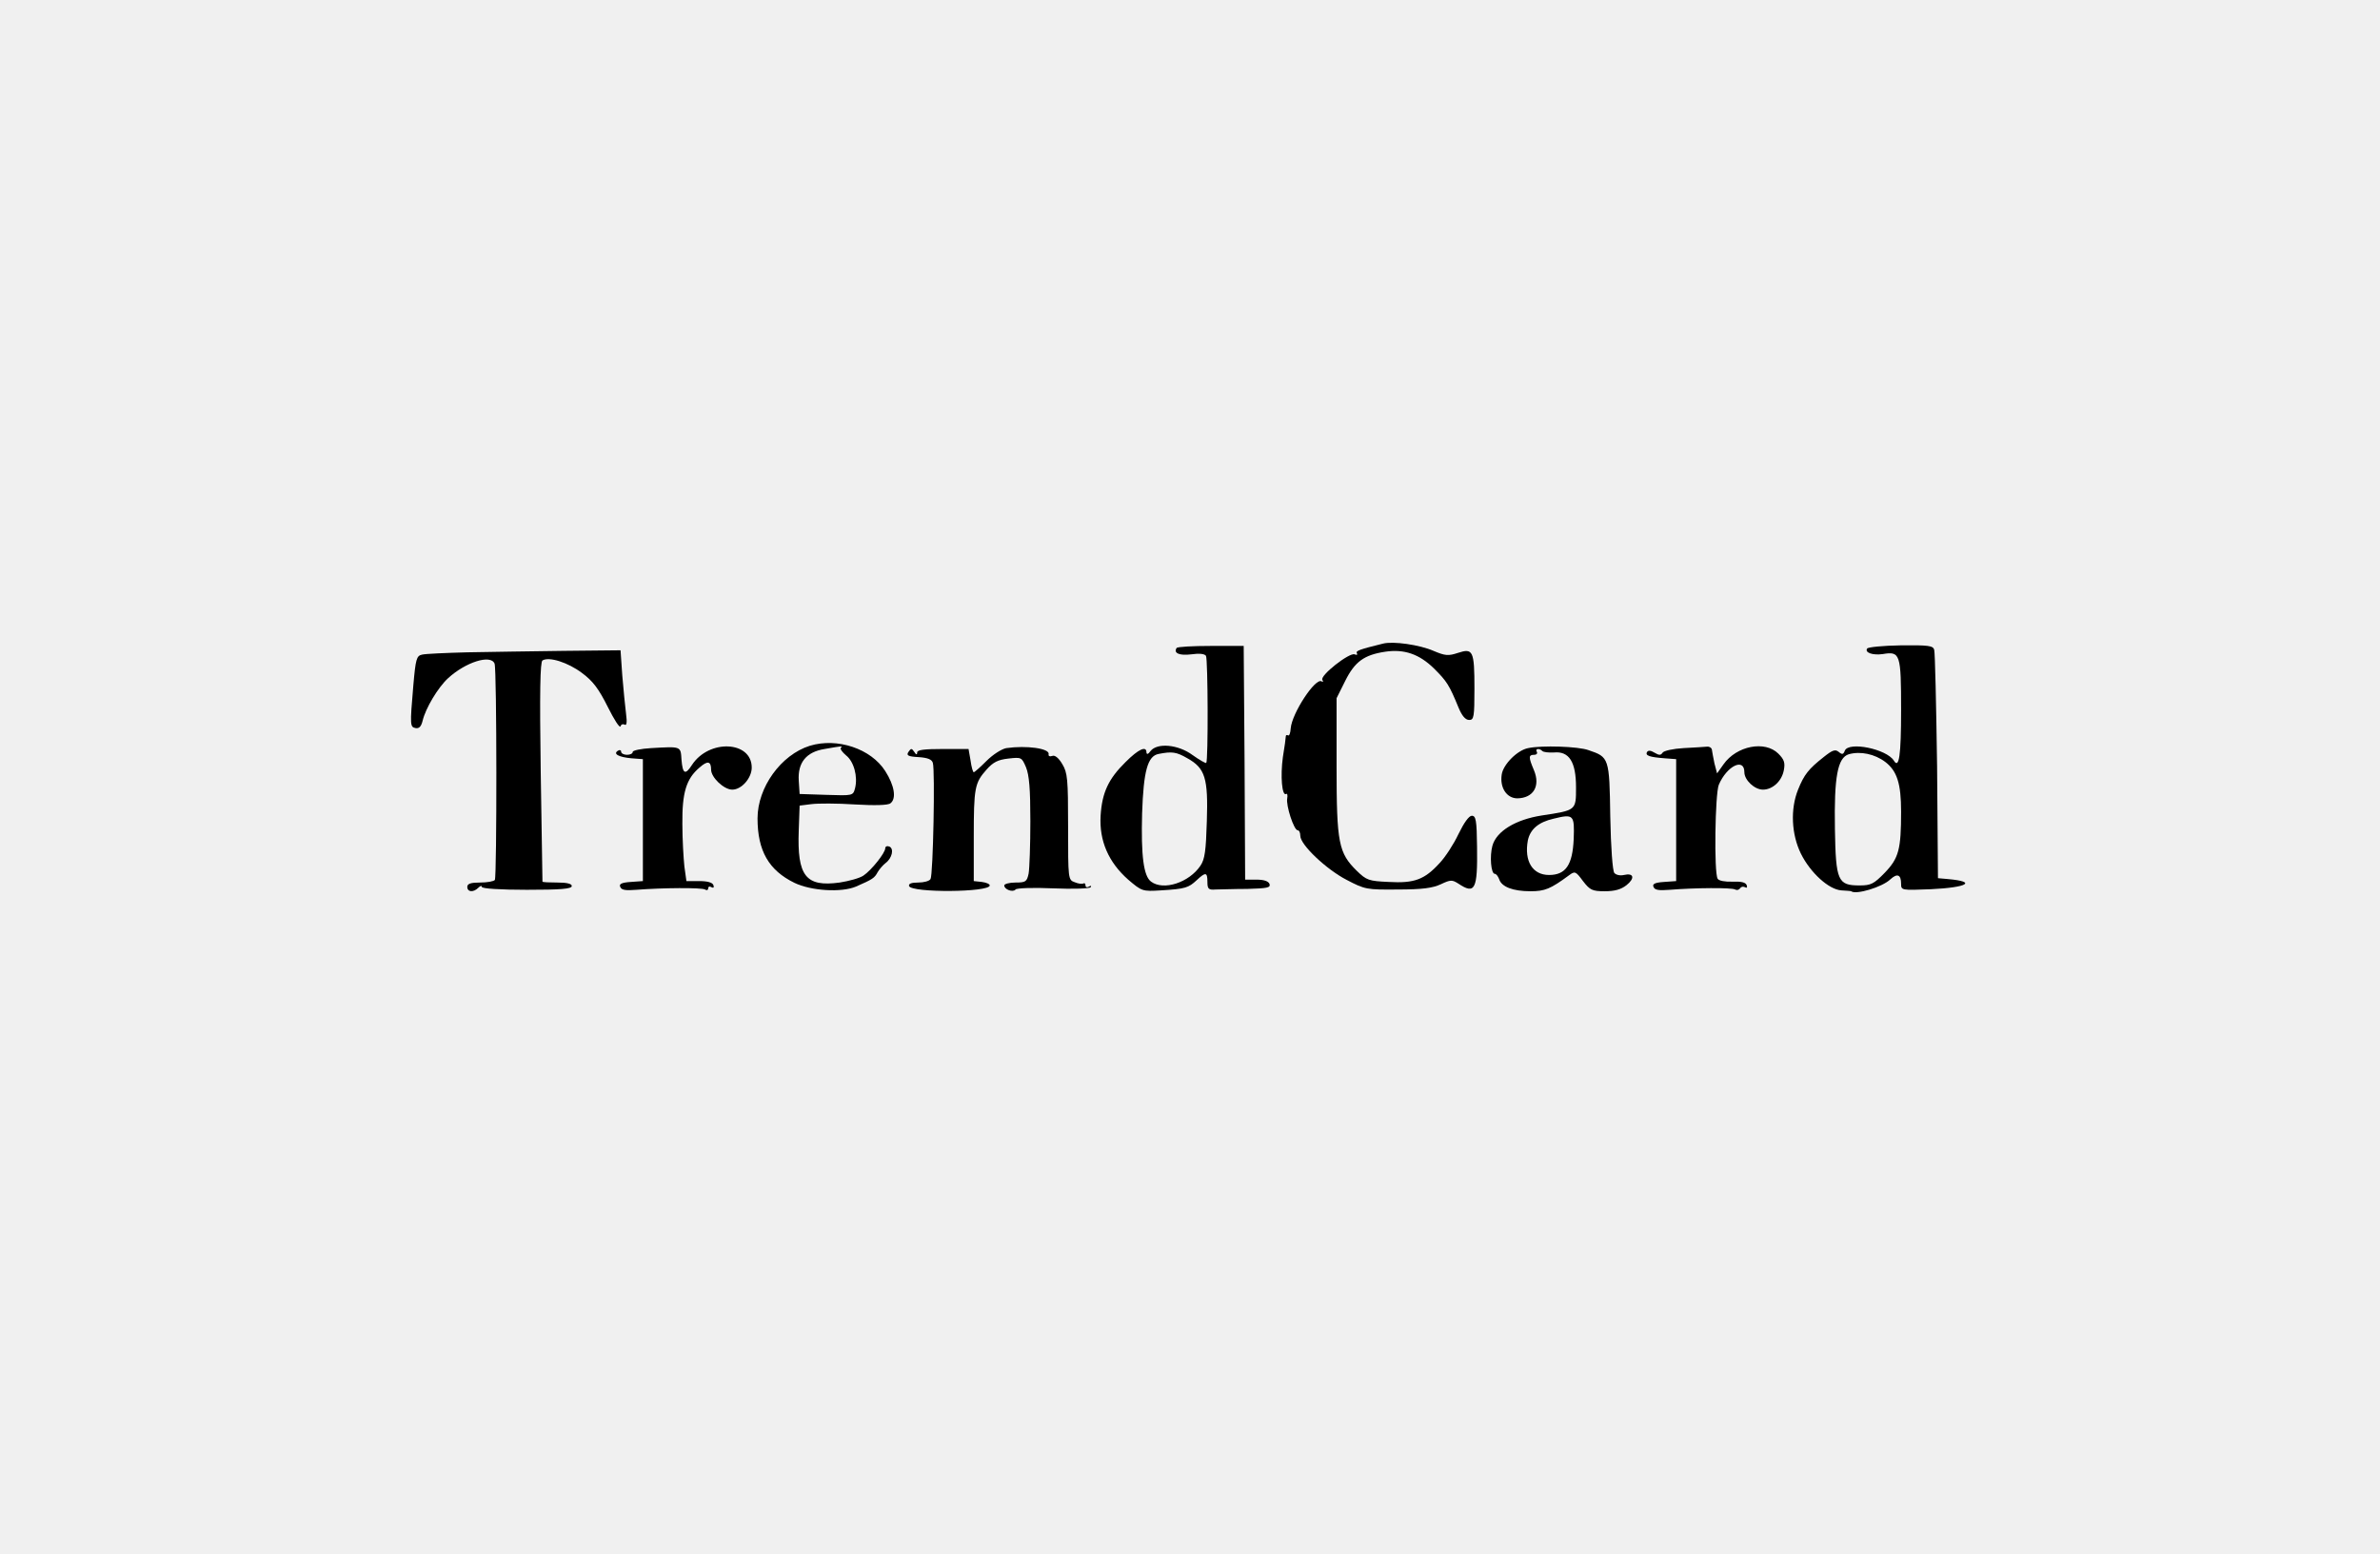
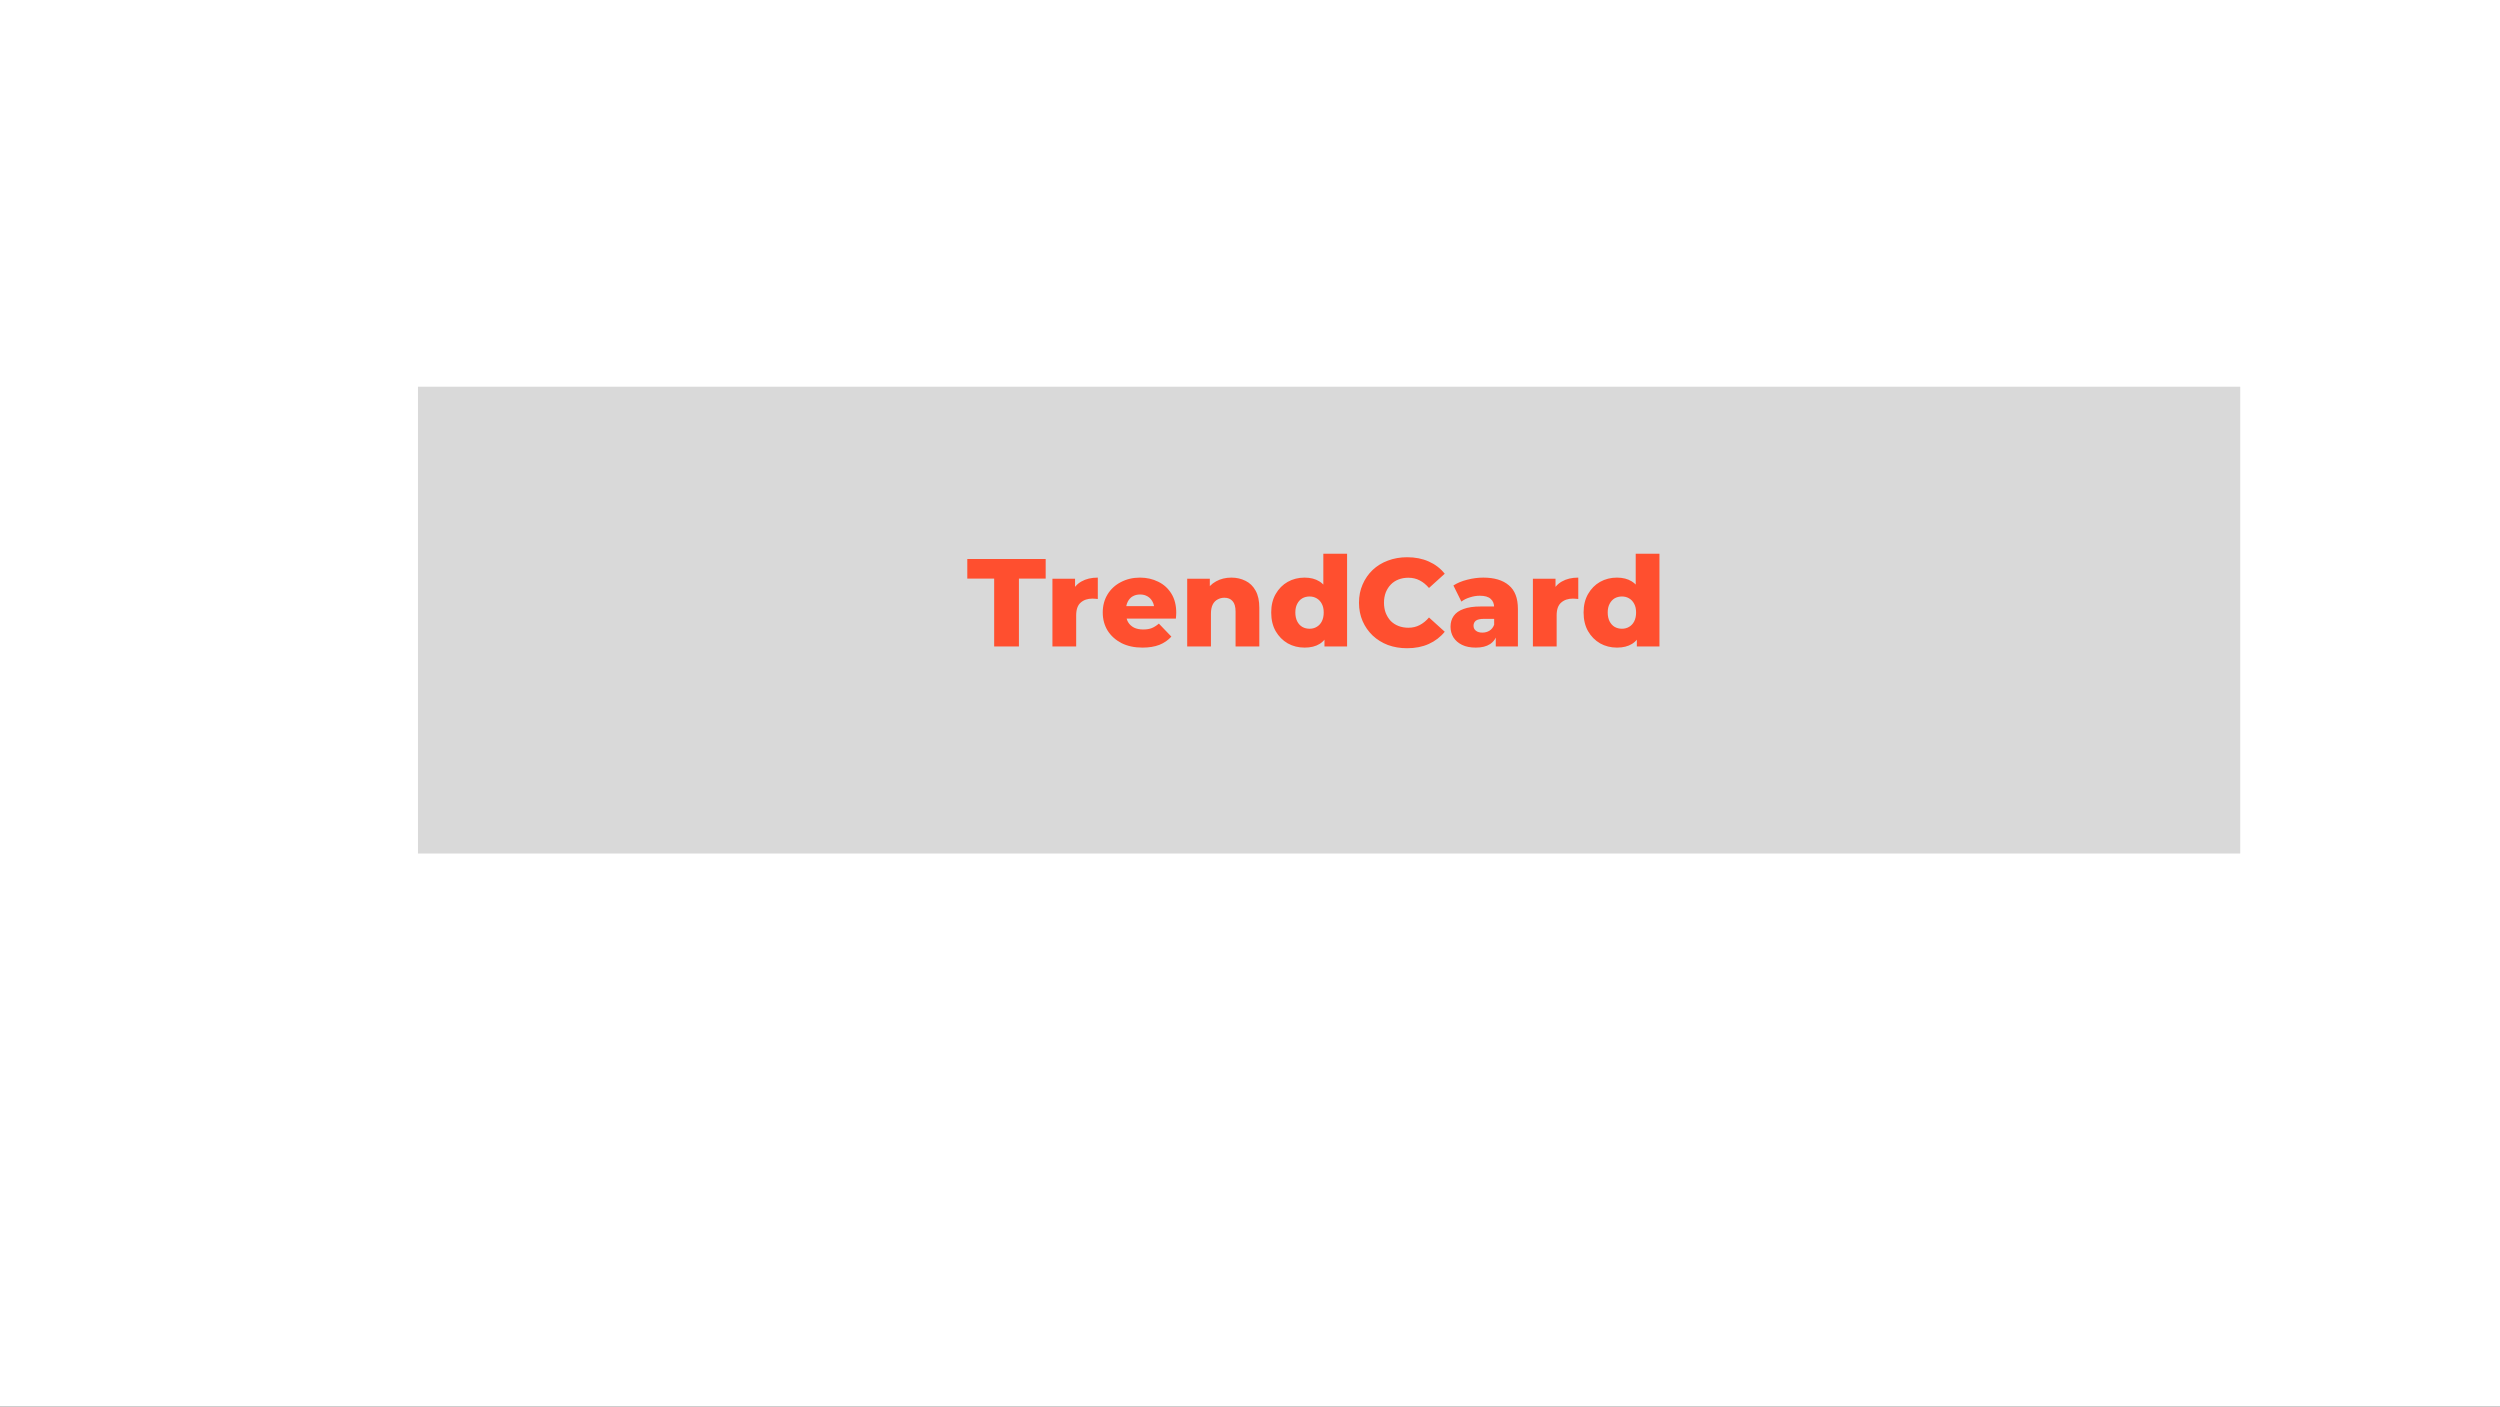
- <svg xmlns="http://www.w3.org/2000/svg" version="1.0" width="820pt" height="535pt" viewBox="0 0 820 535" preserveAspectRatio="xMidYMid meet">
-   <g transform="translate(0,535) scale(0.1,-0.1)" fill="#000000" stroke="none">
-     <path d="M4765 3133 c-81 -20 -95 -25 -90 -33 3 -6 0 -7 -8 -4 -18 7 -120 -73 -111 -88 4 -6 3 -8 -3 -5 -21 13 -102 -110 -106 -162 -1 -16 -5 -27 -9 -24 -5 2 -8 1 -8 -4 0 -4 -4 -36 -10 -71 -9 -66 -3 -135 11 -127 4 3 6 -4 4 -15 -5 -24 23 -110 36 -110 5 0 9 -8 9 -19 0 -31 90 -116 160 -152 63 -33 69 -34 176 -33 84 0 120 5 148 18 34 16 39 16 61 2 57 -38 66 -20 64 126 -1 93 -4 108 -18 108 -10 0 -27 -24 -46 -63 -16 -34 -45 -79 -65 -100 -52 -57 -87 -70 -175 -65 -69 3 -77 6 -110 38 -63 62 -70 95 -70 360 l0 235 30 60 c33 66 65 89 137 100 66 10 118 -8 169 -58 44 -44 52 -56 84 -134 12 -29 24 -43 37 -43 16 0 18 10 18 108 0 131 -5 140 -57 123 -33 -11 -44 -10 -84 7 -48 21 -139 34 -174 25z" />
-     <path d="M4054 3118 c-12 -18 10 -27 50 -22 28 4 46 2 51 -5 7 -12 8 -362 1 -369 -2 -2 -23 10 -47 27 -50 37 -122 43 -145 14 -8 -11 -13 -13 -14 -5 0 24 -27 12 -72 -33 -59 -58 -81 -105 -86 -185 -5 -86 27 -160 95 -220 47 -40 49 -41 113 -37 84 5 95 9 123 35 31 29 37 28 37 -6 0 -24 4 -28 28 -26 15 0 64 2 109 2 69 2 81 4 77 17 -4 10 -20 15 -45 15 l-39 0 -2 403 -3 402 -113 0 c-63 0 -116 -3 -118 -7z m37 -380 c61 -34 72 -68 67 -217 -3 -102 -7 -131 -22 -153 -39 -58 -127 -87 -170 -55 -26 19 -35 89 -31 236 5 146 19 197 57 204 46 9 61 7 99 -15z" />
-     <path d="M6433 3116 c-9 -14 19 -24 54 -19 60 10 63 1 63 -193 0 -157 -7 -204 -25 -174 -25 40 -156 67 -169 34 -5 -13 -9 -14 -21 -4 -12 10 -22 6 -52 -18 -52 -41 -67 -60 -88 -112 -27 -67 -23 -154 10 -221 33 -66 96 -123 139 -126 17 -1 32 -2 34 -3 16 -13 107 14 135 41 24 22 37 16 37 -15 0 -23 1 -23 103 -19 126 6 160 26 58 35 l-34 3 -3 385 c-3 212 -7 393 -10 402 -4 14 -20 16 -115 15 -61 -1 -113 -6 -116 -11z m63 -391 c40 -31 54 -74 54 -171 0 -130 -8 -160 -56 -210 -38 -39 -48 -44 -87 -44 -75 0 -82 15 -85 194 -3 180 9 246 48 258 40 11 89 1 126 -27z" />
-     <path d="M1610 3103 c-74 -2 -145 -5 -156 -8 -19 -4 -22 -15 -30 -107 -12 -139 -11 -142 8 -146 12 -2 19 5 24 25 10 43 53 115 88 147 60 55 147 83 160 50 8 -21 8 -732 1 -745 -4 -5 -26 -9 -51 -9 -32 0 -44 -4 -44 -15 0 -18 21 -20 38 -3 7 7 12 8 12 3 0 -6 64 -10 155 -10 117 0 155 3 155 13 0 8 -17 12 -50 12 -27 0 -50 1 -51 3 0 1 -3 171 -6 378 -4 278 -2 378 6 384 23 14 88 -7 136 -43 38 -28 58 -55 89 -117 22 -44 41 -74 44 -67 2 7 8 9 14 6 7 -5 9 8 5 37 -3 24 -9 83 -13 132 l-6 87 -197 -2 c-108 -1 -257 -4 -331 -5z" />
-     <path d="M2790 2781 c-99 -31 -180 -143 -180 -250 0 -112 39 -179 127 -222 58 -28 162 -34 212 -13 57 25 64 29 75 50 6 10 18 24 27 31 23 17 30 50 13 57 -8 3 -14 0 -14 -6 0 -16 -48 -76 -75 -94 -13 -9 -50 -19 -82 -24 -117 -16 -147 22 -141 180 l3 85 40 5 c22 3 90 3 150 -1 68 -4 115 -3 123 4 21 16 14 61 -18 111 -49 77 -165 116 -260 87z m107 -7 c-3 -4 5 -15 18 -26 27 -21 41 -73 31 -113 -7 -26 -7 -26 -99 -23 l-92 3 -3 46 c-4 62 26 99 89 109 63 11 63 11 56 4z" />
-     <path d="M2243 2773 c-35 -2 -63 -8 -63 -13 0 -6 -9 -10 -20 -10 -11 0 -20 5 -20 11 0 5 -5 7 -11 3 -18 -11 3 -22 46 -26 l40 -3 0 -210 0 -210 -42 -3 c-31 -2 -41 -7 -36 -17 4 -11 18 -13 56 -10 89 7 224 8 236 1 6 -4 11 -2 11 4 0 6 5 8 11 4 7 -4 10 -1 7 7 -3 9 -20 14 -49 14 l-44 0 -7 50 c-3 28 -7 94 -7 147 -1 107 13 155 59 194 28 25 40 22 40 -7 0 -27 44 -69 73 -69 32 0 67 40 67 76 0 92 -147 99 -206 9 -23 -36 -32 -31 -36 18 -3 47 0 46 -105 40z" />
-     <path d="M3467 2773 c-16 -3 -46 -22 -68 -44 -21 -21 -41 -39 -44 -39 -3 0 -8 18 -11 40 l-7 40 -88 0 c-65 0 -89 -3 -89 -12 0 -9 -4 -8 -10 2 -9 13 -11 13 -20 0 -8 -12 -2 -16 35 -18 31 -2 46 -8 49 -20 8 -25 1 -386 -8 -400 -4 -7 -23 -12 -42 -12 -24 0 -34 -4 -32 -12 8 -24 278 -22 278 2 0 5 -12 10 -27 12 l-28 3 0 150 c0 171 3 188 44 234 23 26 40 34 75 38 45 5 46 5 61 -30 11 -27 15 -75 15 -185 0 -82 -3 -164 -6 -181 -6 -28 -10 -31 -45 -31 -22 0 -39 -5 -39 -10 0 -14 30 -25 39 -14 3 5 62 7 129 4 69 -3 126 -1 130 4 3 5 0 6 -6 2 -7 -4 -12 -2 -12 4 0 6 -3 9 -7 7 -5 -3 -18 -1 -30 4 -23 8 -23 11 -23 191 0 166 -2 186 -20 216 -13 22 -26 32 -35 28 -8 -3 -14 0 -12 6 4 20 -76 31 -146 21z" />
-     <path d="M5265 2773 c-37 -7 -86 -56 -91 -91 -7 -45 17 -82 54 -82 55 1 80 42 57 97 -19 45 -19 53 1 53 8 0 12 5 9 10 -7 11 8 14 19 3 4 -4 22 -6 40 -5 52 5 76 -32 76 -120 0 -80 1 -79 -118 -97 -90 -14 -156 -54 -170 -104 -10 -36 -5 -97 8 -97 5 0 11 -8 15 -18 8 -27 48 -42 108 -42 50 0 69 8 133 55 20 15 23 14 48 -20 24 -31 32 -35 75 -35 34 0 56 6 75 21 30 24 25 43 -9 35 -13 -3 -27 0 -33 7 -6 7 -12 87 -14 194 -3 203 -4 205 -75 229 -35 13 -162 17 -208 7z m157 -313 c-4 -89 -27 -124 -85 -124 -57 0 -86 48 -73 119 8 38 36 63 89 75 69 17 72 13 69 -70z" />
-     <path d="M5800 2773 c-35 -2 -68 -9 -72 -16 -6 -9 -12 -9 -27 0 -13 8 -22 9 -26 3 -8 -13 9 -18 60 -22 l40 -3 0 -210 0 -210 -42 -3 c-31 -2 -41 -7 -36 -17 4 -11 18 -13 56 -10 87 7 214 8 225 1 6 -3 13 -2 17 4 4 6 11 7 17 4 6 -4 9 -1 6 7 -4 10 -19 13 -49 12 -25 -1 -47 3 -51 10 -13 20 -9 293 4 324 28 65 88 94 88 43 0 -27 35 -60 64 -60 33 0 65 29 72 67 5 26 1 37 -19 57 -46 46 -144 27 -189 -37 l-22 -31 -9 34 c-4 19 -8 41 -9 48 -1 6 -8 11 -17 10 -9 -1 -45 -3 -81 -5z" />
-   </g>
+ <svg xmlns="http://www.w3.org/2000/svg" width="1280" height="720" viewBox="0 0 1280 720" fill="none">
+   <rect width="1280" height="720" fill="#1E1E1E" />
+   <rect width="1280" height="720" fill="white" />
+   <path d="M390.277 303.195C389.691 303.195 389.398 302.941 389.398 302.434V300.957C389.398 300.449 389.691 300.195 390.277 300.195H402.324C402.91 300.195 403.203 300.449 403.203 300.957V302.434C403.203 302.941 402.91 303.195 402.324 303.195H398.012V316.355C398.012 316.785 397.816 317 397.426 317H395.176C394.785 317 394.59 316.785 394.59 316.355V303.195H390.277ZM402.172 317C401.703 317 401.469 316.766 401.469 316.297V305.398C401.469 304.93 401.703 304.695 402.172 304.695H404.023C404.492 304.695 404.727 304.93 404.727 305.398V306.359H404.773C404.977 305.859 405.316 305.418 405.793 305.035C406.27 304.652 406.832 304.461 407.48 304.461C407.926 304.461 408.293 304.516 408.582 304.625C408.855 304.727 408.961 304.914 408.898 305.188L408.57 306.582C408.5 306.895 408.289 306.988 407.938 306.863C407.734 306.793 407.539 306.758 407.352 306.758C406.602 306.758 405.98 307.207 405.488 308.105C404.996 309.004 404.75 310.312 404.75 312.031V316.297C404.75 316.766 404.516 317 404.047 317H402.172ZM410.023 310.848C410.023 308.871 410.516 307.312 411.5 306.172C412.492 305.031 413.891 304.461 415.695 304.461C417.789 304.461 419.344 305 420.359 306.078C421.375 307.156 421.883 308.891 421.883 311.281C421.883 311.75 421.664 311.984 421.227 311.984H413.492C413.617 313.281 413.938 314.098 414.453 314.434C414.969 314.77 415.566 314.938 416.246 314.938C416.895 314.938 417.391 314.852 417.734 314.68C418.078 314.508 418.367 314.273 418.602 313.977C418.867 313.633 419.195 313.578 419.586 313.812L420.758 314.527C421.219 314.809 421.285 315.145 420.957 315.535C420.48 316.105 419.922 316.531 419.281 316.812C418.641 317.094 417.629 317.234 416.246 317.234C414.004 317.234 412.406 316.664 411.453 315.523C410.5 314.383 410.023 312.824 410.023 310.848ZM413.504 309.641H418.602C418.602 308.797 418.391 308.109 417.969 307.578C417.547 307.039 416.875 306.77 415.953 306.77C415.219 306.77 414.637 307.027 414.207 307.543C413.777 308.051 413.543 308.75 413.504 309.641ZM425.141 317C424.672 317 424.438 316.766 424.438 316.297V305.398C424.438 304.93 424.672 304.695 425.141 304.695H426.992C427.461 304.695 427.695 304.93 427.695 305.398V306.078H427.742C428.102 305.461 428.559 305.039 429.113 304.812C429.668 304.578 430.336 304.461 431.117 304.461C432.336 304.461 433.344 304.844 434.141 305.609C434.938 306.375 435.336 307.773 435.336 309.805V316.297C435.336 316.766 435.102 317 434.633 317H432.758C432.289 317 432.055 316.766 432.055 316.297V310.648C432.055 308.945 431.938 307.871 431.703 307.426C431.469 306.98 430.965 306.758 430.191 306.758C429.371 306.758 428.754 307.078 428.34 307.719C427.926 308.352 427.719 309.672 427.719 311.68V316.297C427.719 316.766 427.484 317 427.016 317H425.141ZM437.844 310.848C437.844 309.129 438.215 307.637 438.957 306.371C439.707 305.098 441 304.461 442.836 304.461C443.539 304.461 444.141 304.562 444.641 304.766C445.141 304.969 445.594 305.406 446 306.078H446.047C446.016 305.766 446 305.453 446 305.141V300.406C446 299.938 446.234 299.703 446.703 299.703H448.578C449.047 299.703 449.281 299.938 449.281 300.406V316.297C449.281 316.766 449.047 317 448.578 317H446.727C446.336 317 446.125 316.766 446.094 316.297L446.047 315.617H446C445.594 316.289 445.141 316.727 444.641 316.93C444.141 317.133 443.539 317.234 442.836 317.234C441 317.234 439.707 316.602 438.957 315.336C438.215 314.062 437.844 312.566 437.844 310.848ZM441.312 310.848C441.312 312.098 441.473 313.094 441.793 313.836C442.121 314.57 442.812 314.938 443.867 314.938C444.453 314.938 444.953 314.609 445.367 313.953C445.789 313.289 446 312.43 446 311.375V310.32C446 309.266 445.789 308.41 445.367 307.754C444.953 307.09 444.453 306.758 443.867 306.758C442.812 306.758 442.121 307.129 441.793 307.871C441.473 308.605 441.312 309.598 441.312 310.848ZM451.883 308.598C451.883 305.902 452.566 303.762 453.934 302.176C455.301 300.59 457.273 299.797 459.852 299.797C461.336 299.797 462.594 300.027 463.625 300.488C464.656 300.949 465.383 301.617 465.805 302.492C466.086 303.07 466.039 303.461 465.664 303.664L464.258 304.414C463.766 304.68 463.359 304.531 463.039 303.969C462.836 303.609 462.457 303.285 461.902 302.996C461.355 302.707 460.711 302.562 459.969 302.562C458.328 302.562 457.18 303.082 456.523 304.121C455.867 305.152 455.539 306.645 455.539 308.598C455.539 310.551 455.867 312.047 456.523 313.086C457.18 314.117 458.328 314.633 459.969 314.633C460.852 314.633 461.594 314.434 462.195 314.035C462.805 313.637 463.227 313.258 463.461 312.898C463.844 312.312 464.25 312.164 464.68 312.453L466.086 313.391C466.469 313.648 466.508 314.039 466.203 314.562C465.75 315.344 464.973 316.012 463.871 316.566C462.77 317.121 461.43 317.398 459.852 317.398C457.312 317.398 455.348 316.605 453.957 315.02C452.574 313.434 451.883 311.293 451.883 308.598ZM468.43 313.719C468.43 312.156 469.176 311.023 470.668 310.32C472.16 309.617 473.863 309.242 475.777 309.195V308.727C475.777 308.008 475.598 307.5 475.238 307.203C474.879 306.906 474.379 306.758 473.738 306.758C473.285 306.758 472.883 306.824 472.531 306.957C472.188 307.082 471.887 307.23 471.629 307.402C471.379 307.566 471.152 307.734 470.949 307.906C470.59 308.219 470.293 308.234 470.059 307.953L469.086 306.758C468.844 306.461 468.902 306.156 469.262 305.844C469.535 305.602 469.852 305.391 470.211 305.211C470.578 305.031 471.062 304.863 471.664 304.707C472.266 304.543 473.047 304.461 474.008 304.461C475.633 304.461 476.879 304.836 477.746 305.586C478.621 306.336 479.059 307.441 479.059 308.902V316.297C479.059 316.766 478.824 317 478.355 317H476.434C476.012 317 475.801 316.766 475.801 316.297V315.945H475.777C475.316 316.391 474.762 316.719 474.113 316.93C473.473 317.133 472.883 317.234 472.344 317.234C471.062 317.234 470.09 316.922 469.426 316.297C468.762 315.664 468.43 314.805 468.43 313.719ZM471.898 313.648C471.898 313.922 471.953 314.16 472.062 314.363C472.172 314.559 472.344 314.703 472.578 314.797C472.812 314.891 473.074 314.938 473.363 314.938C473.762 314.938 474.148 314.883 474.523 314.773C474.898 314.664 475.316 314.406 475.777 314V311.457C474.465 311.605 473.586 311.797 473.141 312.031C472.695 312.266 472.375 312.508 472.18 312.758C471.992 313.008 471.898 313.305 471.898 313.648ZM482.961 317C482.492 317 482.258 316.766 482.258 316.297V305.398C482.258 304.93 482.492 304.695 482.961 304.695H484.812C485.281 304.695 485.516 304.93 485.516 305.398V306.359H485.562C485.766 305.859 486.105 305.418 486.582 305.035C487.059 304.652 487.621 304.461 488.27 304.461C488.715 304.461 489.082 304.516 489.371 304.625C489.645 304.727 489.75 304.914 489.688 305.188L489.359 306.582C489.289 306.895 489.078 306.988 488.727 306.863C488.523 306.793 488.328 306.758 488.141 306.758C487.391 306.758 486.77 307.207 486.277 308.105C485.785 309.004 485.539 310.312 485.539 312.031V316.297C485.539 316.766 485.305 317 484.836 317H482.961ZM491.059 307.039C490.598 307.039 490.367 306.844 490.367 306.453V305.281C490.367 304.891 490.598 304.695 491.059 304.695H491.855V304.285C491.855 303.934 491.938 303.613 492.102 303.324L493.004 301.742C493.176 301.445 493.379 301.297 493.613 301.297H494.434C494.902 301.297 495.137 301.531 495.137 302V304.695H497.035C497.496 304.695 497.727 304.891 497.727 305.281V306.453C497.727 306.844 497.496 307.039 497.035 307.039H495.137V312.852C495.137 313.648 495.191 314.223 495.301 314.574C495.418 314.918 495.715 315.09 496.191 315.09C496.434 315.09 496.707 315.051 497.012 314.973C497.316 314.887 497.555 314.805 497.727 314.727C498 314.602 498.18 314.691 498.266 314.996L498.617 316.332C498.688 316.598 498.586 316.793 498.312 316.918C498.055 317.035 497.699 317.141 497.246 317.234C496.801 317.336 496.352 317.387 495.898 317.387C494.781 317.387 493.828 317.156 493.039 316.695C492.25 316.234 491.855 315.285 491.855 313.848V307.039H491.059Z" fill="black" />
+   <rect x="214" y="198" width="933" height="239" fill="#D9D9D9" />
+   <path d="M509.016 331V296.248H495.256V286.2H535.384V296.248H521.688V331H509.016ZM538.842 331V296.312H550.426V306.424L548.698 303.544C549.722 300.941 551.386 299 553.69 297.72C555.994 296.397 558.788 295.736 562.074 295.736V306.68C561.519 306.595 561.028 306.552 560.602 306.552C560.218 306.509 559.791 306.488 559.322 306.488C556.847 306.488 554.842 307.171 553.306 308.536C551.77 309.859 551.002 312.035 551.002 315.064V331H538.842ZM584.955 331.576C580.859 331.576 577.275 330.808 574.203 329.272C571.174 327.693 568.806 325.56 567.099 322.872C565.435 320.141 564.603 317.048 564.603 313.592C564.603 310.136 565.414 307.064 567.035 304.376C568.699 301.645 570.982 299.533 573.883 298.04C576.784 296.504 580.048 295.736 583.675 295.736C587.088 295.736 590.203 296.44 593.019 297.848C595.835 299.213 598.075 301.24 599.739 303.928C601.403 306.616 602.235 309.88 602.235 313.72C602.235 314.147 602.214 314.637 602.171 315.192C602.128 315.747 602.086 316.259 602.043 316.728H574.587V310.328H595.579L590.971 312.12C591.014 310.541 590.715 309.176 590.075 308.024C589.478 306.872 588.624 305.976 587.515 305.336C586.448 304.696 585.19 304.376 583.739 304.376C582.288 304.376 581.008 304.696 579.899 305.336C578.832 305.976 578 306.893 577.403 308.088C576.806 309.24 576.507 310.605 576.507 312.184V314.04C576.507 315.747 576.848 317.219 577.531 318.456C578.256 319.693 579.28 320.653 580.603 321.336C581.926 321.976 583.504 322.296 585.339 322.296C587.046 322.296 588.496 322.061 589.691 321.592C590.928 321.08 592.144 320.312 593.339 319.288L599.739 325.944C598.075 327.779 596.027 329.187 593.595 330.168C591.163 331.107 588.283 331.576 584.955 331.576ZM630.434 295.736C633.122 295.736 635.554 296.291 637.729 297.4C639.906 298.467 641.612 300.131 642.85 302.392C644.13 304.653 644.77 307.576 644.77 311.16V331H632.61V313.144C632.61 310.669 632.098 308.877 631.074 307.768C630.092 306.616 628.706 306.04 626.914 306.04C625.634 306.04 624.46 306.339 623.394 306.936C622.327 307.491 621.495 308.365 620.898 309.56C620.3 310.755 620.002 312.312 620.002 314.232V331H607.842V296.312H619.426V306.168L617.186 303.288C618.508 300.771 620.322 298.893 622.626 297.656C624.93 296.376 627.532 295.736 630.434 295.736ZM667.946 331.576C664.788 331.576 661.908 330.851 659.306 329.4C656.746 327.907 654.698 325.837 653.161 323.192C651.626 320.504 650.858 317.304 650.858 313.592C650.858 309.923 651.626 306.765 653.161 304.12C654.698 301.432 656.746 299.363 659.306 297.912C661.908 296.461 664.788 295.736 667.946 295.736C670.932 295.736 673.45 296.376 675.498 297.656C677.588 298.936 679.167 300.899 680.234 303.544C681.3 306.189 681.833 309.539 681.833 313.592C681.833 317.731 681.322 321.123 680.298 323.768C679.274 326.413 677.738 328.376 675.69 329.656C673.642 330.936 671.06 331.576 667.946 331.576ZM670.506 321.912C671.871 321.912 673.087 321.592 674.154 320.952C675.263 320.312 676.138 319.373 676.778 318.136C677.418 316.856 677.738 315.341 677.738 313.592C677.738 311.843 677.418 310.371 676.778 309.176C676.138 307.939 675.263 307 674.154 306.36C673.087 305.72 671.871 305.4 670.506 305.4C669.098 305.4 667.839 305.72 666.73 306.36C665.663 307 664.81 307.939 664.17 309.176C663.53 310.371 663.21 311.843 663.21 313.592C663.21 315.341 663.53 316.856 664.17 318.136C664.81 319.373 665.663 320.312 666.73 320.952C667.839 321.592 669.098 321.912 670.506 321.912ZM678.122 331V325.048L678.186 313.592L677.546 302.136V283.512H689.706V331H678.122ZM720.441 331.896C716.9 331.896 713.614 331.341 710.585 330.232C707.598 329.08 704.996 327.459 702.777 325.368C700.601 323.277 698.894 320.824 697.657 318.008C696.42 315.149 695.801 312.013 695.801 308.6C695.801 305.187 696.42 302.072 697.657 299.256C698.894 296.397 700.601 293.923 702.777 291.832C704.996 289.741 707.598 288.141 710.585 287.032C713.614 285.88 716.9 285.304 720.441 285.304C724.58 285.304 728.27 286.029 731.513 287.48C734.798 288.931 737.529 291.021 739.705 293.752L731.641 301.048C730.19 299.341 728.59 298.04 726.841 297.144C725.134 296.248 723.214 295.8 721.081 295.8C719.246 295.8 717.561 296.099 716.025 296.696C714.489 297.293 713.166 298.168 712.057 299.32C710.99 300.429 710.137 301.773 709.497 303.352C708.9 304.931 708.601 306.68 708.601 308.6C708.601 310.52 708.9 312.269 709.497 313.848C710.137 315.427 710.99 316.792 712.057 317.944C713.166 319.053 714.489 319.907 716.025 320.504C717.561 321.101 719.246 321.4 721.081 321.4C723.214 321.4 725.134 320.952 726.841 320.056C728.59 319.16 730.19 317.859 731.641 316.152L739.705 323.448C737.529 326.136 734.798 328.227 731.513 329.72C728.27 331.171 724.58 331.896 720.441 331.896ZM765.838 331V324.536L765.006 322.936V311.032C765.006 309.112 764.409 307.64 763.214 306.616C762.062 305.549 760.206 305.016 757.646 305.016C755.982 305.016 754.297 305.293 752.59 305.848C750.883 306.36 749.433 307.085 748.238 308.024L744.142 299.768C746.105 298.488 748.451 297.507 751.182 296.824C753.955 296.099 756.707 295.736 759.438 295.736C765.07 295.736 769.422 297.037 772.494 299.64C775.609 302.2 777.166 306.232 777.166 311.736V331H765.838ZM755.598 331.576C752.825 331.576 750.478 331.107 748.558 330.168C746.638 329.229 745.166 327.949 744.142 326.328C743.161 324.707 742.67 322.893 742.67 320.888C742.67 318.755 743.203 316.92 744.27 315.384C745.379 313.805 747.065 312.611 749.326 311.8C751.587 310.947 754.51 310.52 758.094 310.52H766.286V316.856H759.758C757.795 316.856 756.409 317.176 755.598 317.816C754.83 318.456 754.446 319.309 754.446 320.376C754.446 321.443 754.851 322.296 755.662 322.936C756.473 323.576 757.582 323.896 758.99 323.896C760.313 323.896 761.507 323.576 762.574 322.936C763.683 322.253 764.494 321.229 765.006 319.864L766.67 324.344C766.03 326.733 764.771 328.547 762.894 329.784C761.059 330.979 758.627 331.576 755.598 331.576ZM784.842 331V296.312H796.426V306.424L794.698 303.544C795.722 300.941 797.386 299 799.69 297.72C801.994 296.397 804.788 295.736 808.074 295.736V306.68C807.519 306.595 807.028 306.552 806.602 306.552C806.218 306.509 805.791 306.488 805.322 306.488C802.847 306.488 800.842 307.171 799.306 308.536C797.77 309.859 797.002 312.035 797.002 315.064V331H784.842ZM827.883 331.576C824.726 331.576 821.846 330.851 819.243 329.4C816.683 327.907 814.635 325.837 813.099 323.192C811.563 320.504 810.795 317.304 810.795 313.592C810.795 309.923 811.563 306.765 813.099 304.12C814.635 301.432 816.683 299.363 819.243 297.912C821.846 296.461 824.726 295.736 827.883 295.736C830.87 295.736 833.387 296.376 835.435 297.656C837.526 298.936 839.104 300.899 840.171 303.544C841.238 306.189 841.771 309.539 841.771 313.592C841.771 317.731 841.259 321.123 840.235 323.768C839.211 326.413 837.675 328.376 835.627 329.656C833.579 330.936 830.998 331.576 827.883 331.576ZM830.443 321.912C831.808 321.912 833.024 321.592 834.091 320.952C835.2 320.312 836.075 319.373 836.715 318.136C837.355 316.856 837.675 315.341 837.675 313.592C837.675 311.843 837.355 310.371 836.715 309.176C836.075 307.939 835.2 307 834.091 306.36C833.024 305.72 831.808 305.4 830.443 305.4C829.035 305.4 827.776 305.72 826.667 306.36C825.6 307 824.747 307.939 824.107 309.176C823.467 310.371 823.147 311.843 823.147 313.592C823.147 315.341 823.467 316.856 824.107 318.136C824.747 319.373 825.6 320.312 826.667 320.952C827.776 321.592 829.035 321.912 830.443 321.912ZM838.059 331V325.048L838.123 313.592L837.483 302.136V283.512H849.643V331H838.059Z" fill="#FF4F2F" />
</svg>
